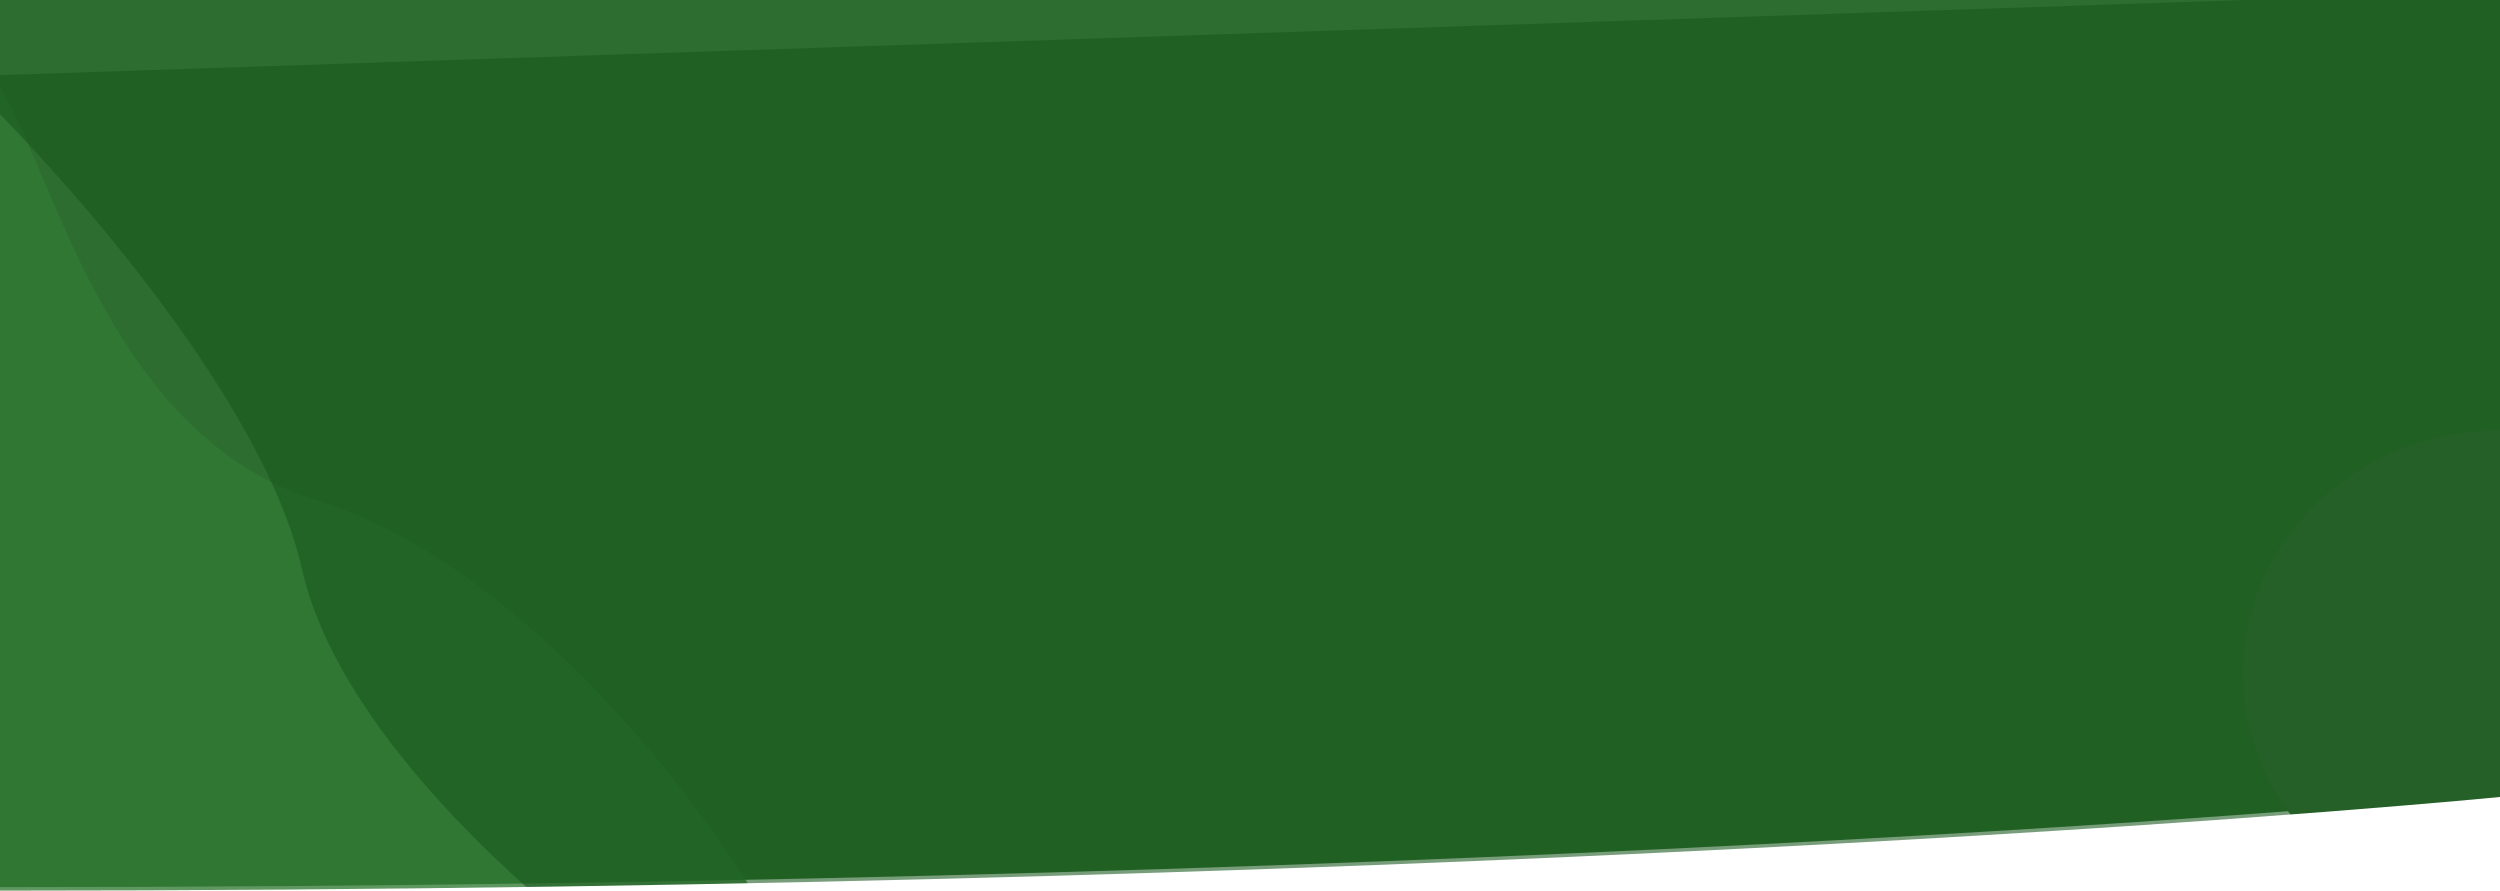
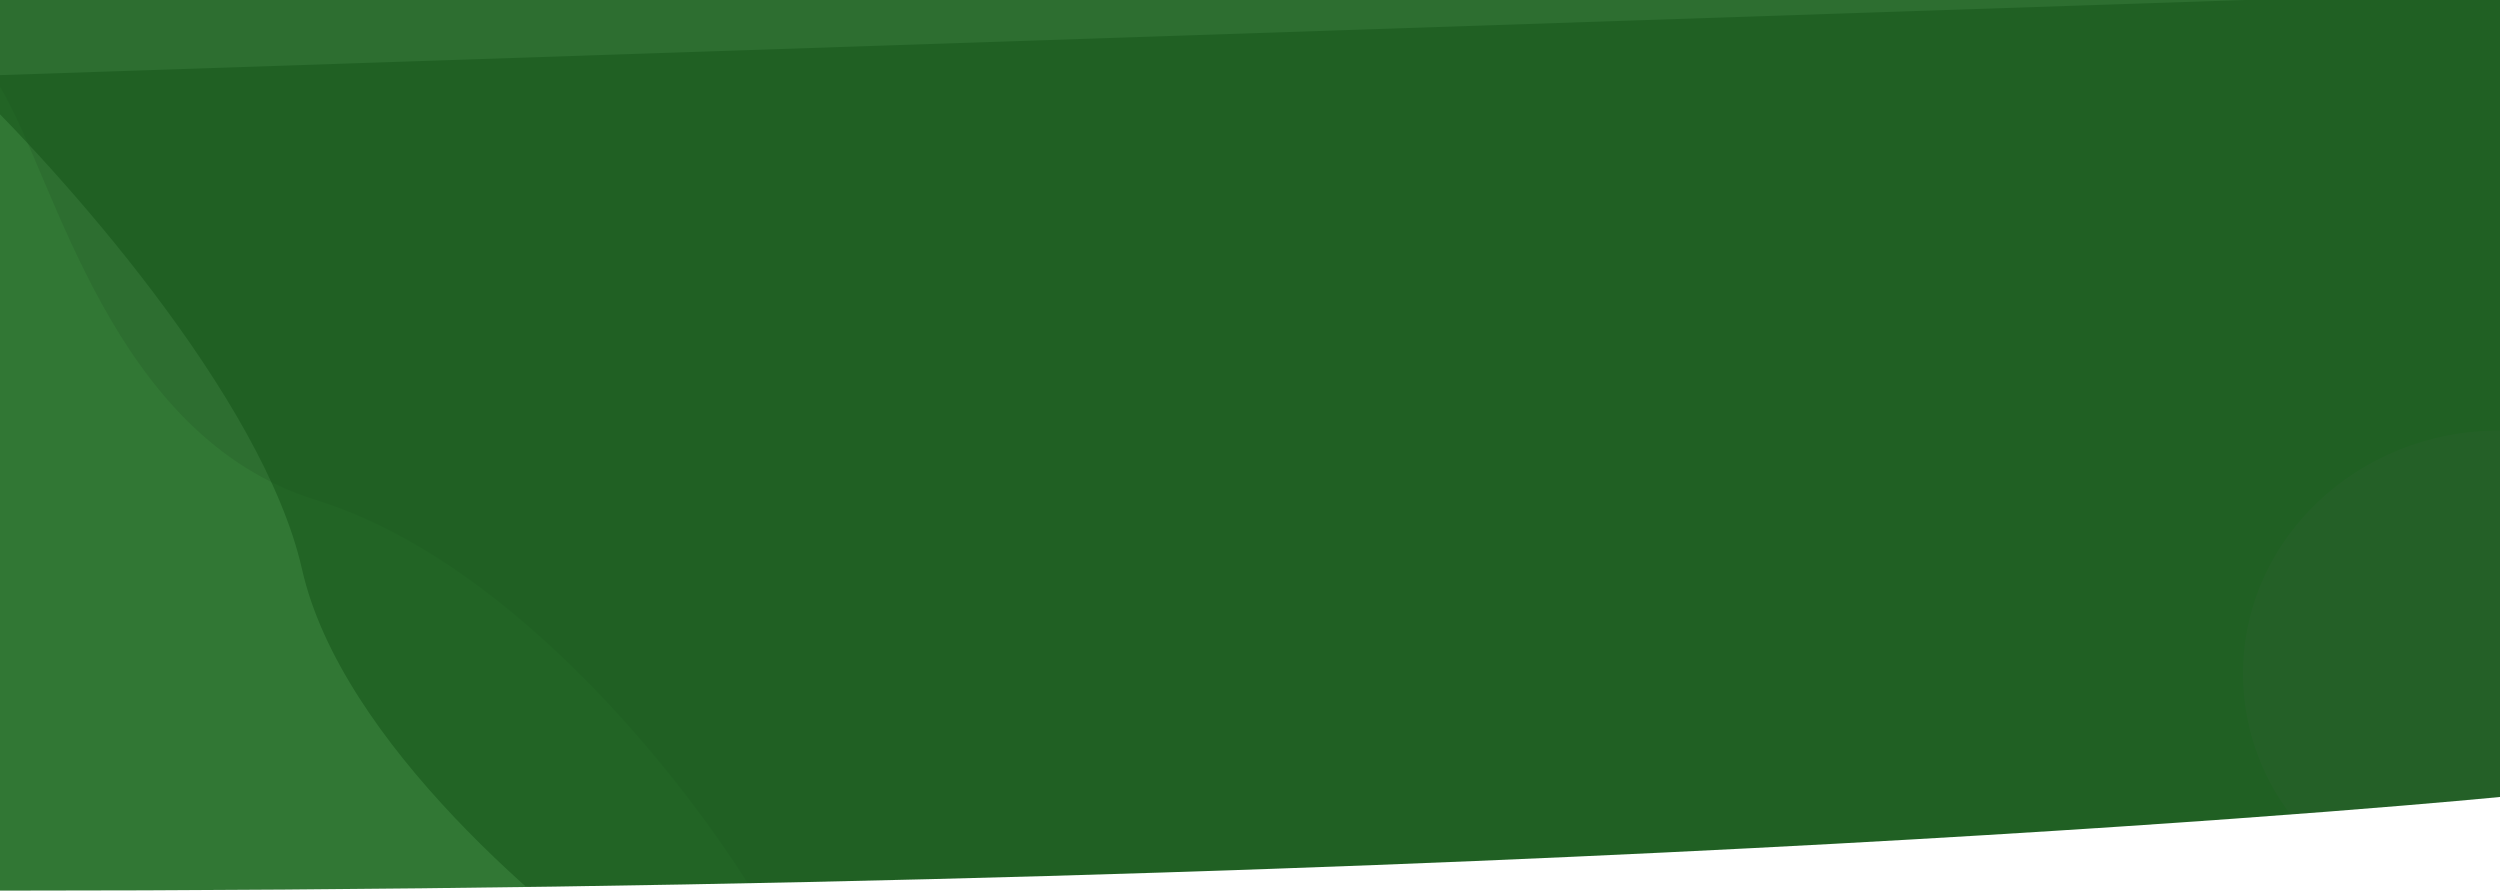
<svg xmlns="http://www.w3.org/2000/svg" width="1440" height="513" viewBox="0 0 1440 513" fill="none">
  <mask id="mask0" mask-type="alpha" maskUnits="userSpaceOnUse" x="0" y="0" width="1440" height="513">
    <path d="M1440 459.049V0H0V513C897.346 513 1440 459.049 1440 459.049Z" fill="url(#paint0_linear)" />
  </mask>
  <g mask="url(#mask0)">
-     <path d="M1440 457.049V-2H0V511C897.346 511 1440 457.049 1440 457.049Z" fill="#2D6E30" />
+     <path d="M1440 464.207V-2H0V519C897.346 519 1440 464.207 1440 464.207Z" fill="#2D6E30" />
    <ellipse cx="1439.5" cy="388" rx="147.5" ry="140" fill="#386D3A" />
    <path d="M182 288C63.6 251.2 32 102.667 0 50L-62 542L440 524C403.333 460.667 300.4 324.8 182 288Z" fill="#327A35" fill-opacity="0.78" />
    <path d="M174 328C151.6 228.8 34 97.333 -22 44L1472 -6L1484 484L376 568C318 529.333 196.4 427.2 174 328Z" fill="#18571B" fill-opacity="0.58" />
  </g>
  <defs>
    <linearGradient id="paint0_linear" x1="720" y1="0" x2="720" y2="513" gradientUnits="userSpaceOnUse">
      <stop stop-color="#477748" />
      <stop offset="1" stop-color="#365F37" />
    </linearGradient>
  </defs>
</svg>
